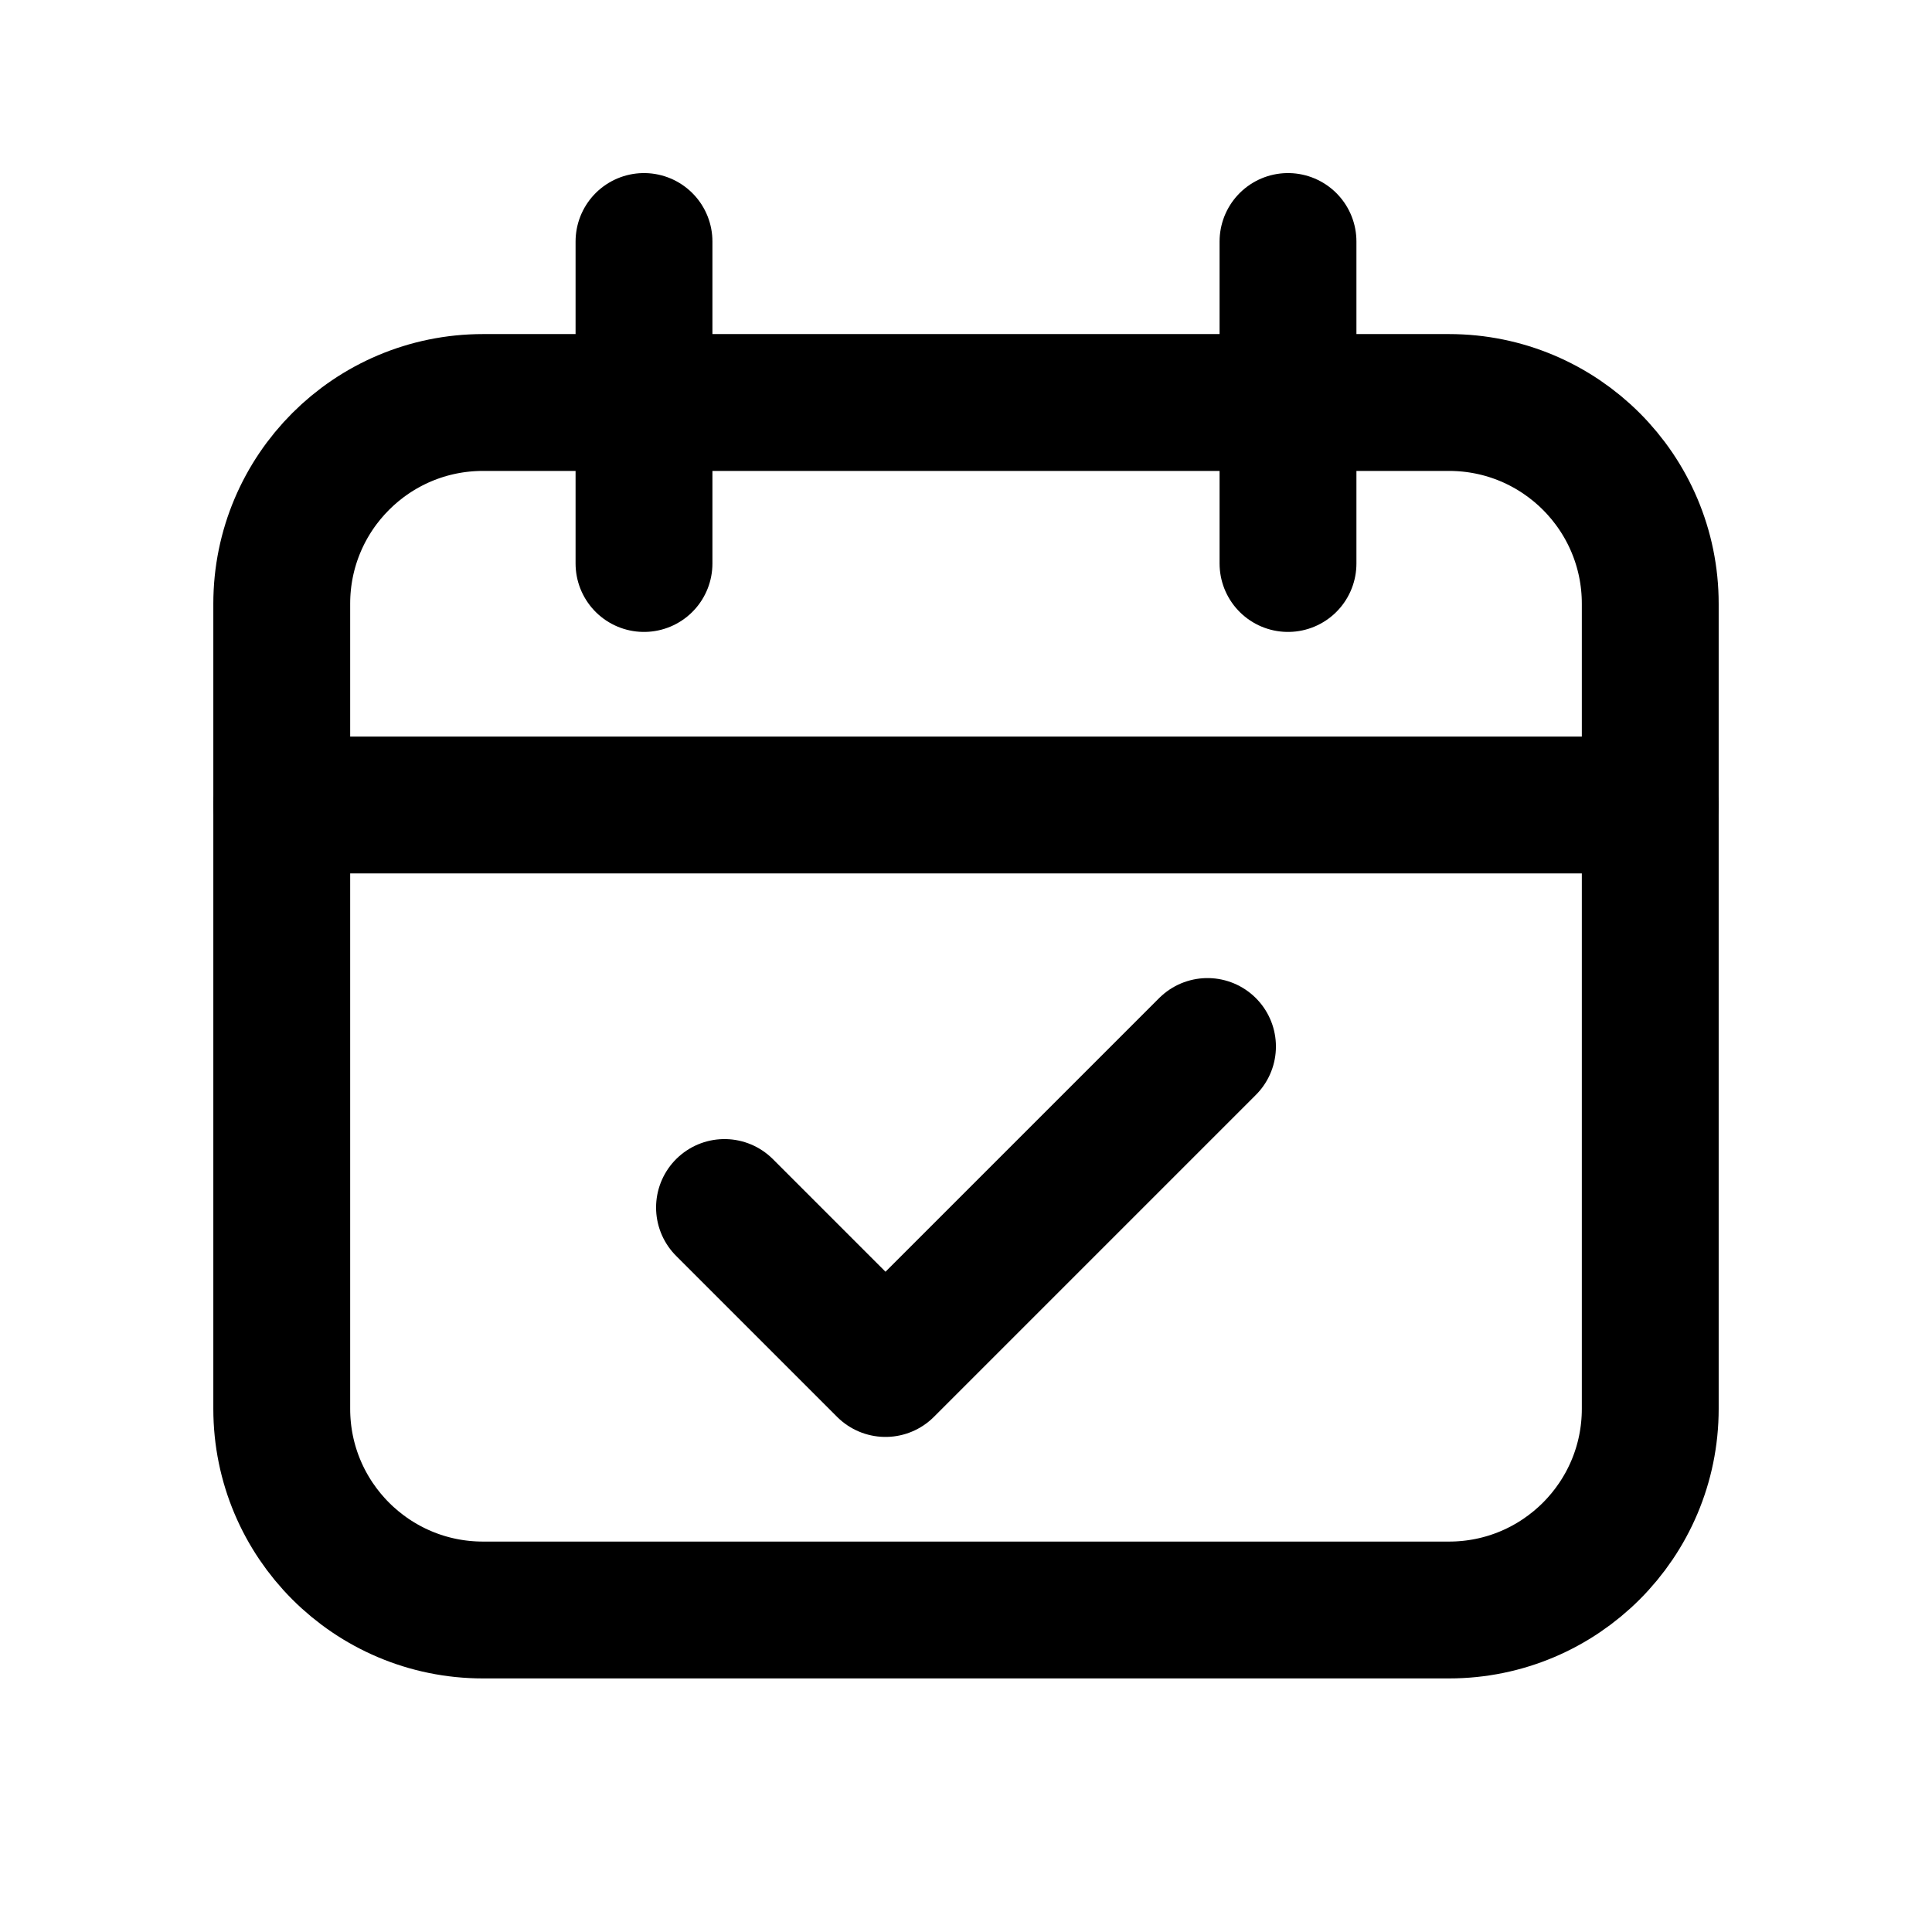
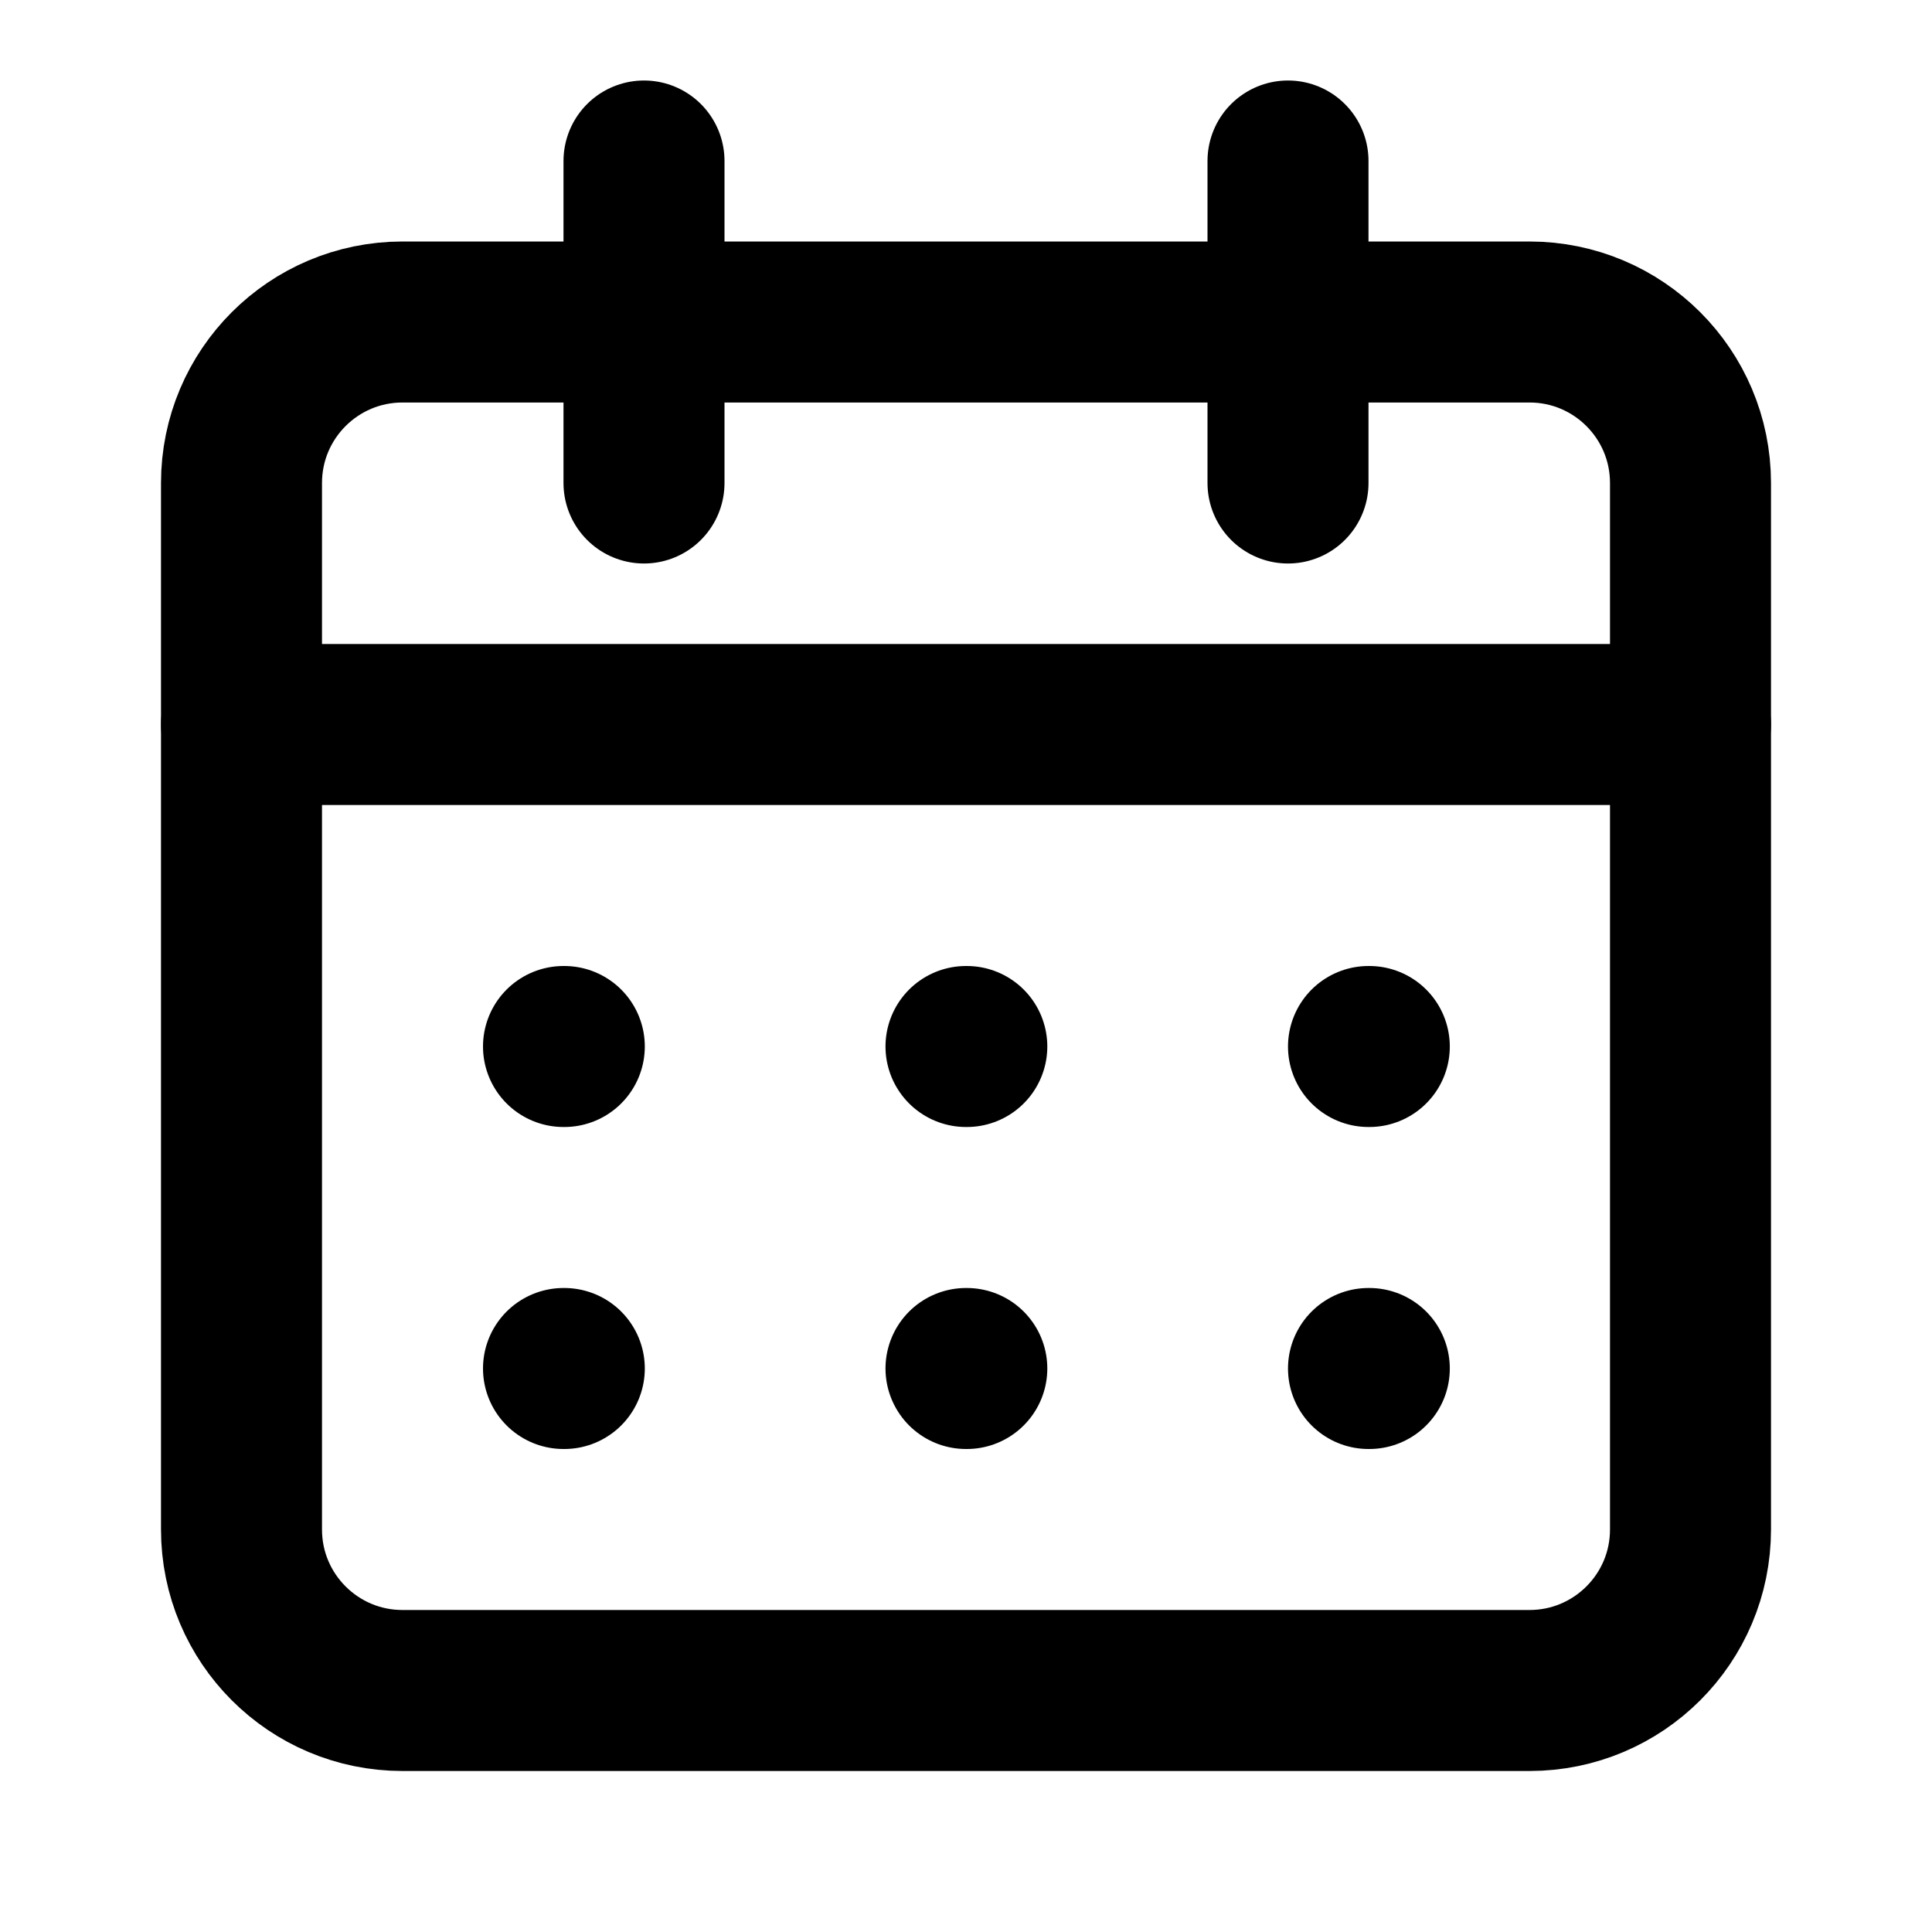
- <svg xmlns="http://www.w3.org/2000/svg" viewBox="0 0 24 24" fill="none" stroke="currentColor" stroke-width="1.7" stroke-linecap="round" stroke-linejoin="round">
-   <rect x="3.5" y="5" width="17" height="15" rx="2.5" />
-   <path d="M8 3v4M16 3v4M3.5 10h17" />
-   <path d="m9 15 2 2 4-4" />
+ <svg xmlns="http://www.w3.org/2000/svg" viewBox="0 0 24 24" fill="none" stroke="currentColor" stroke-width="2" stroke-linecap="round" stroke-linejoin="round">
+   <rect x="3" y="4" width="18" height="17" rx="2" />
+   <path d="M8 2v4M16 2v4M3 9h18M7 13h.01M12 13h.01M17 13h.01M7 17h.01M12 17h.01M17 17h.01" />
</svg>
